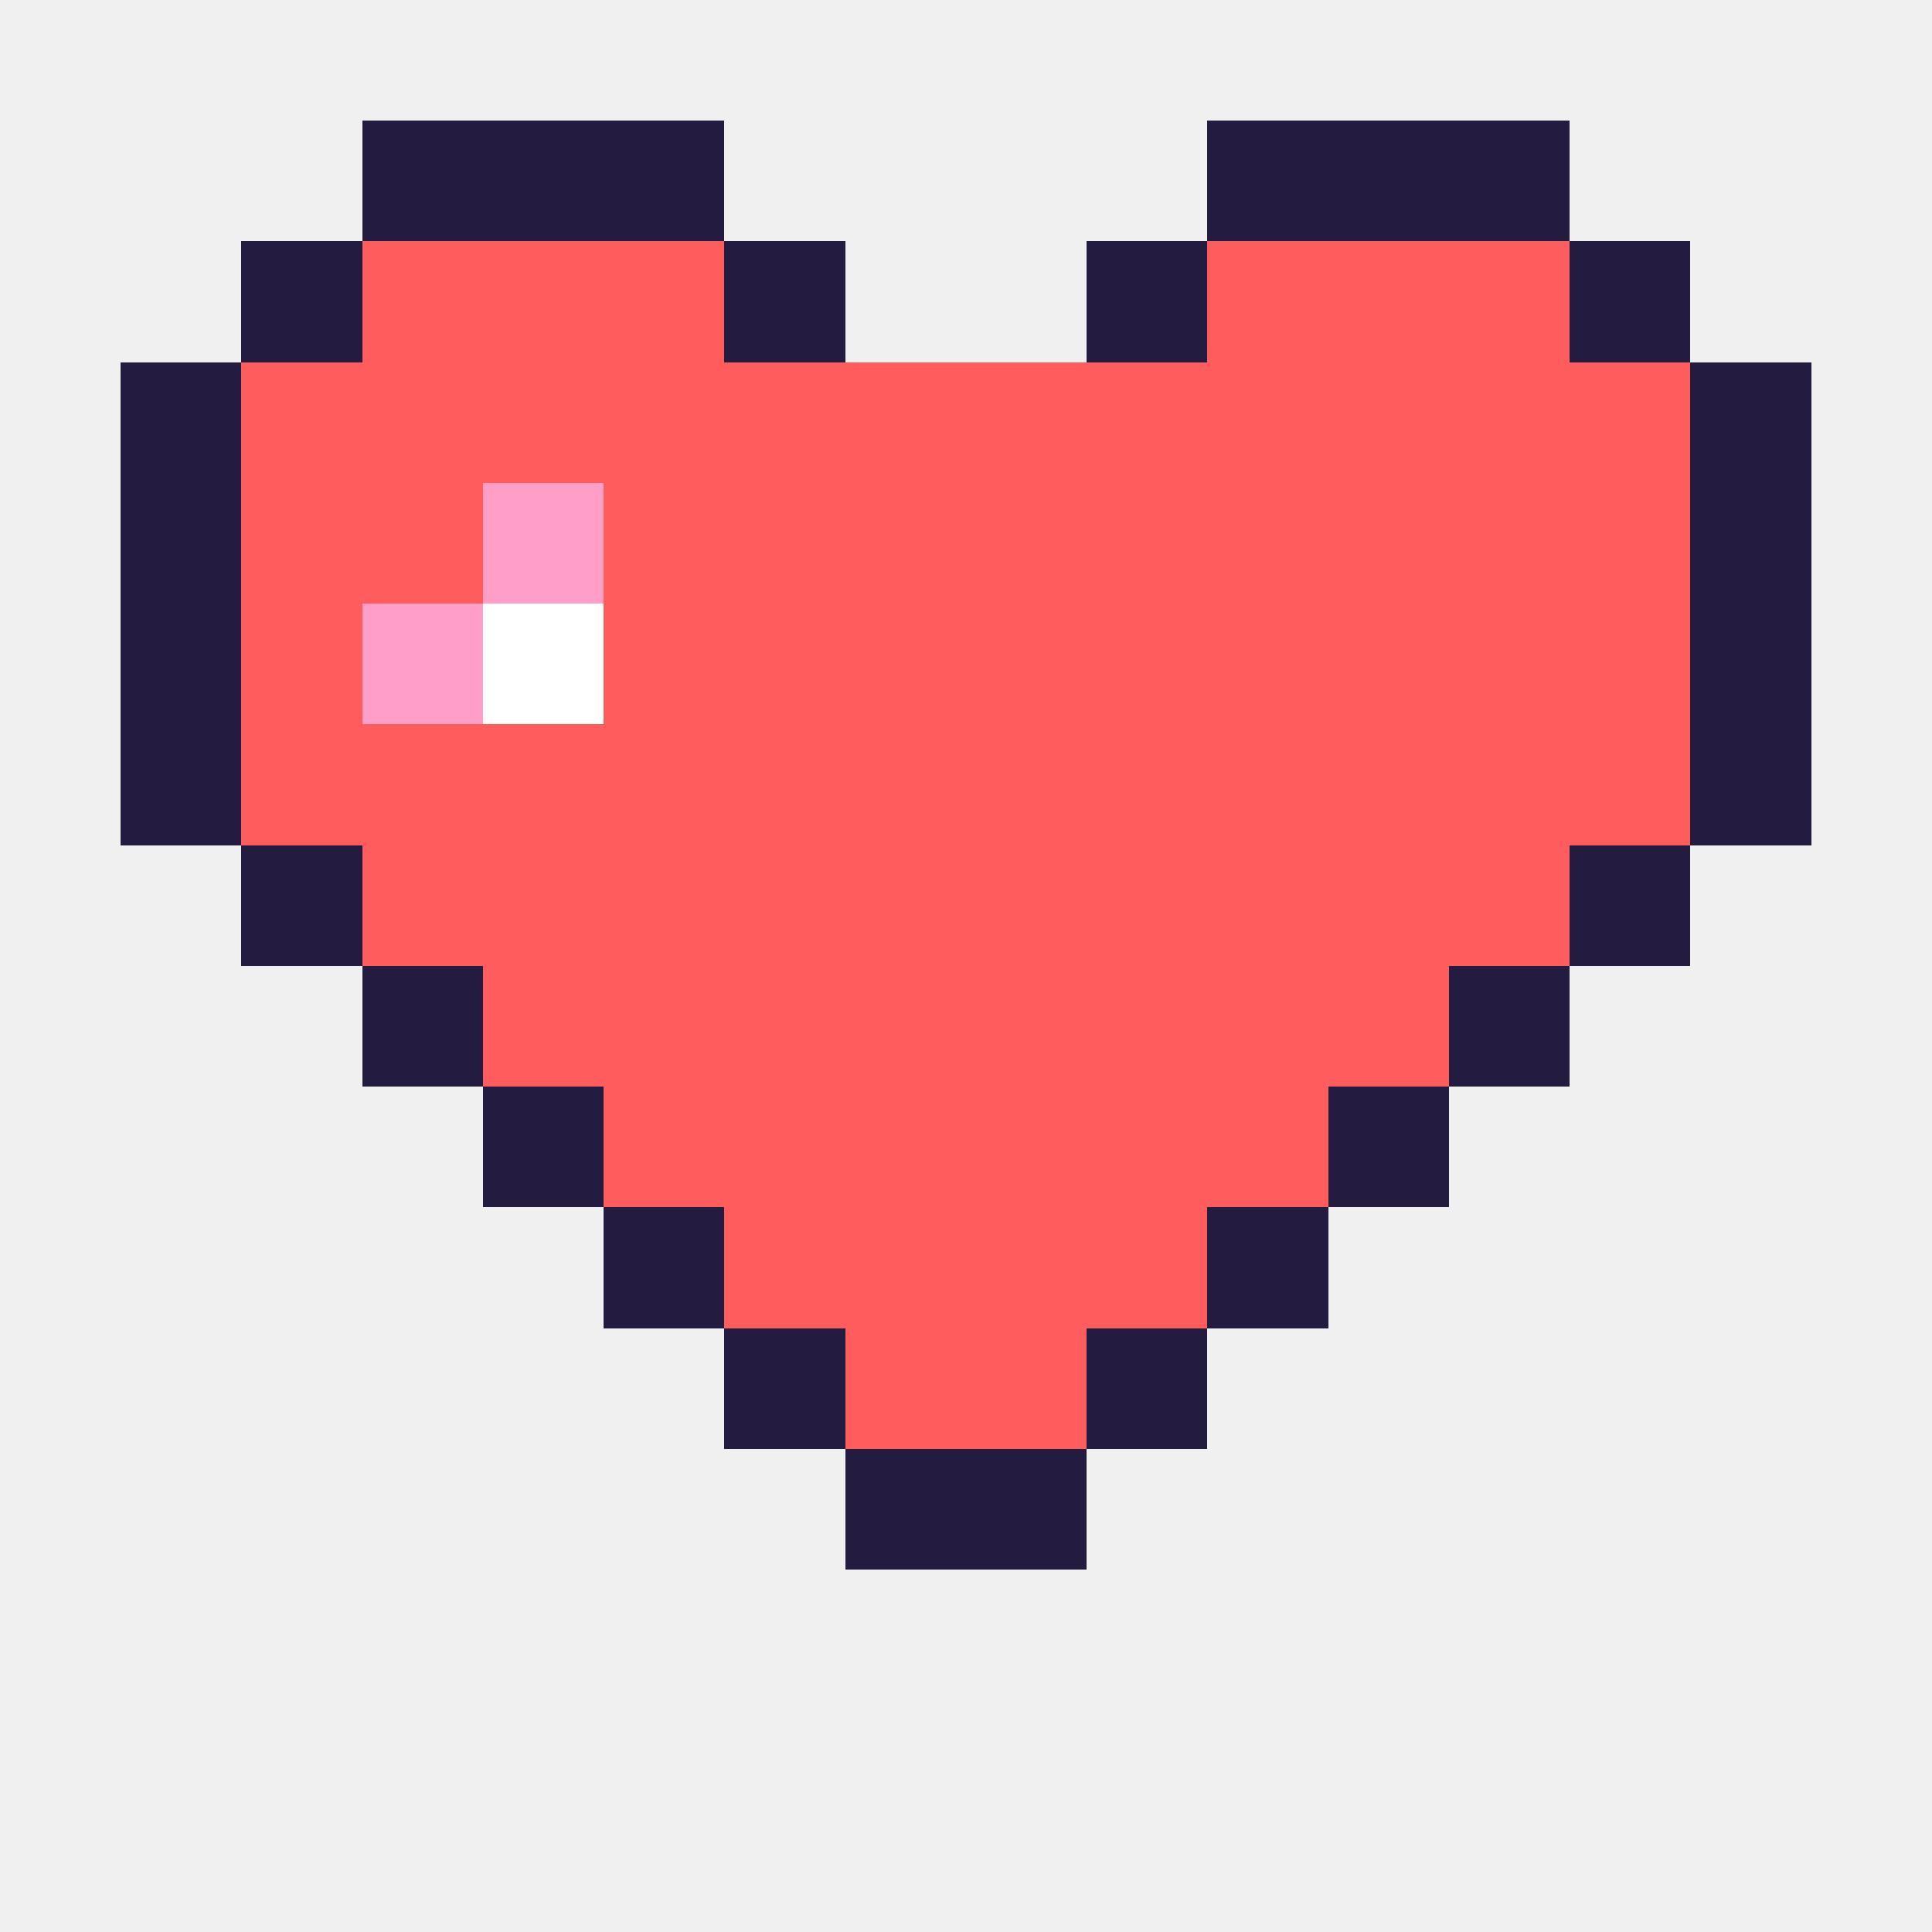
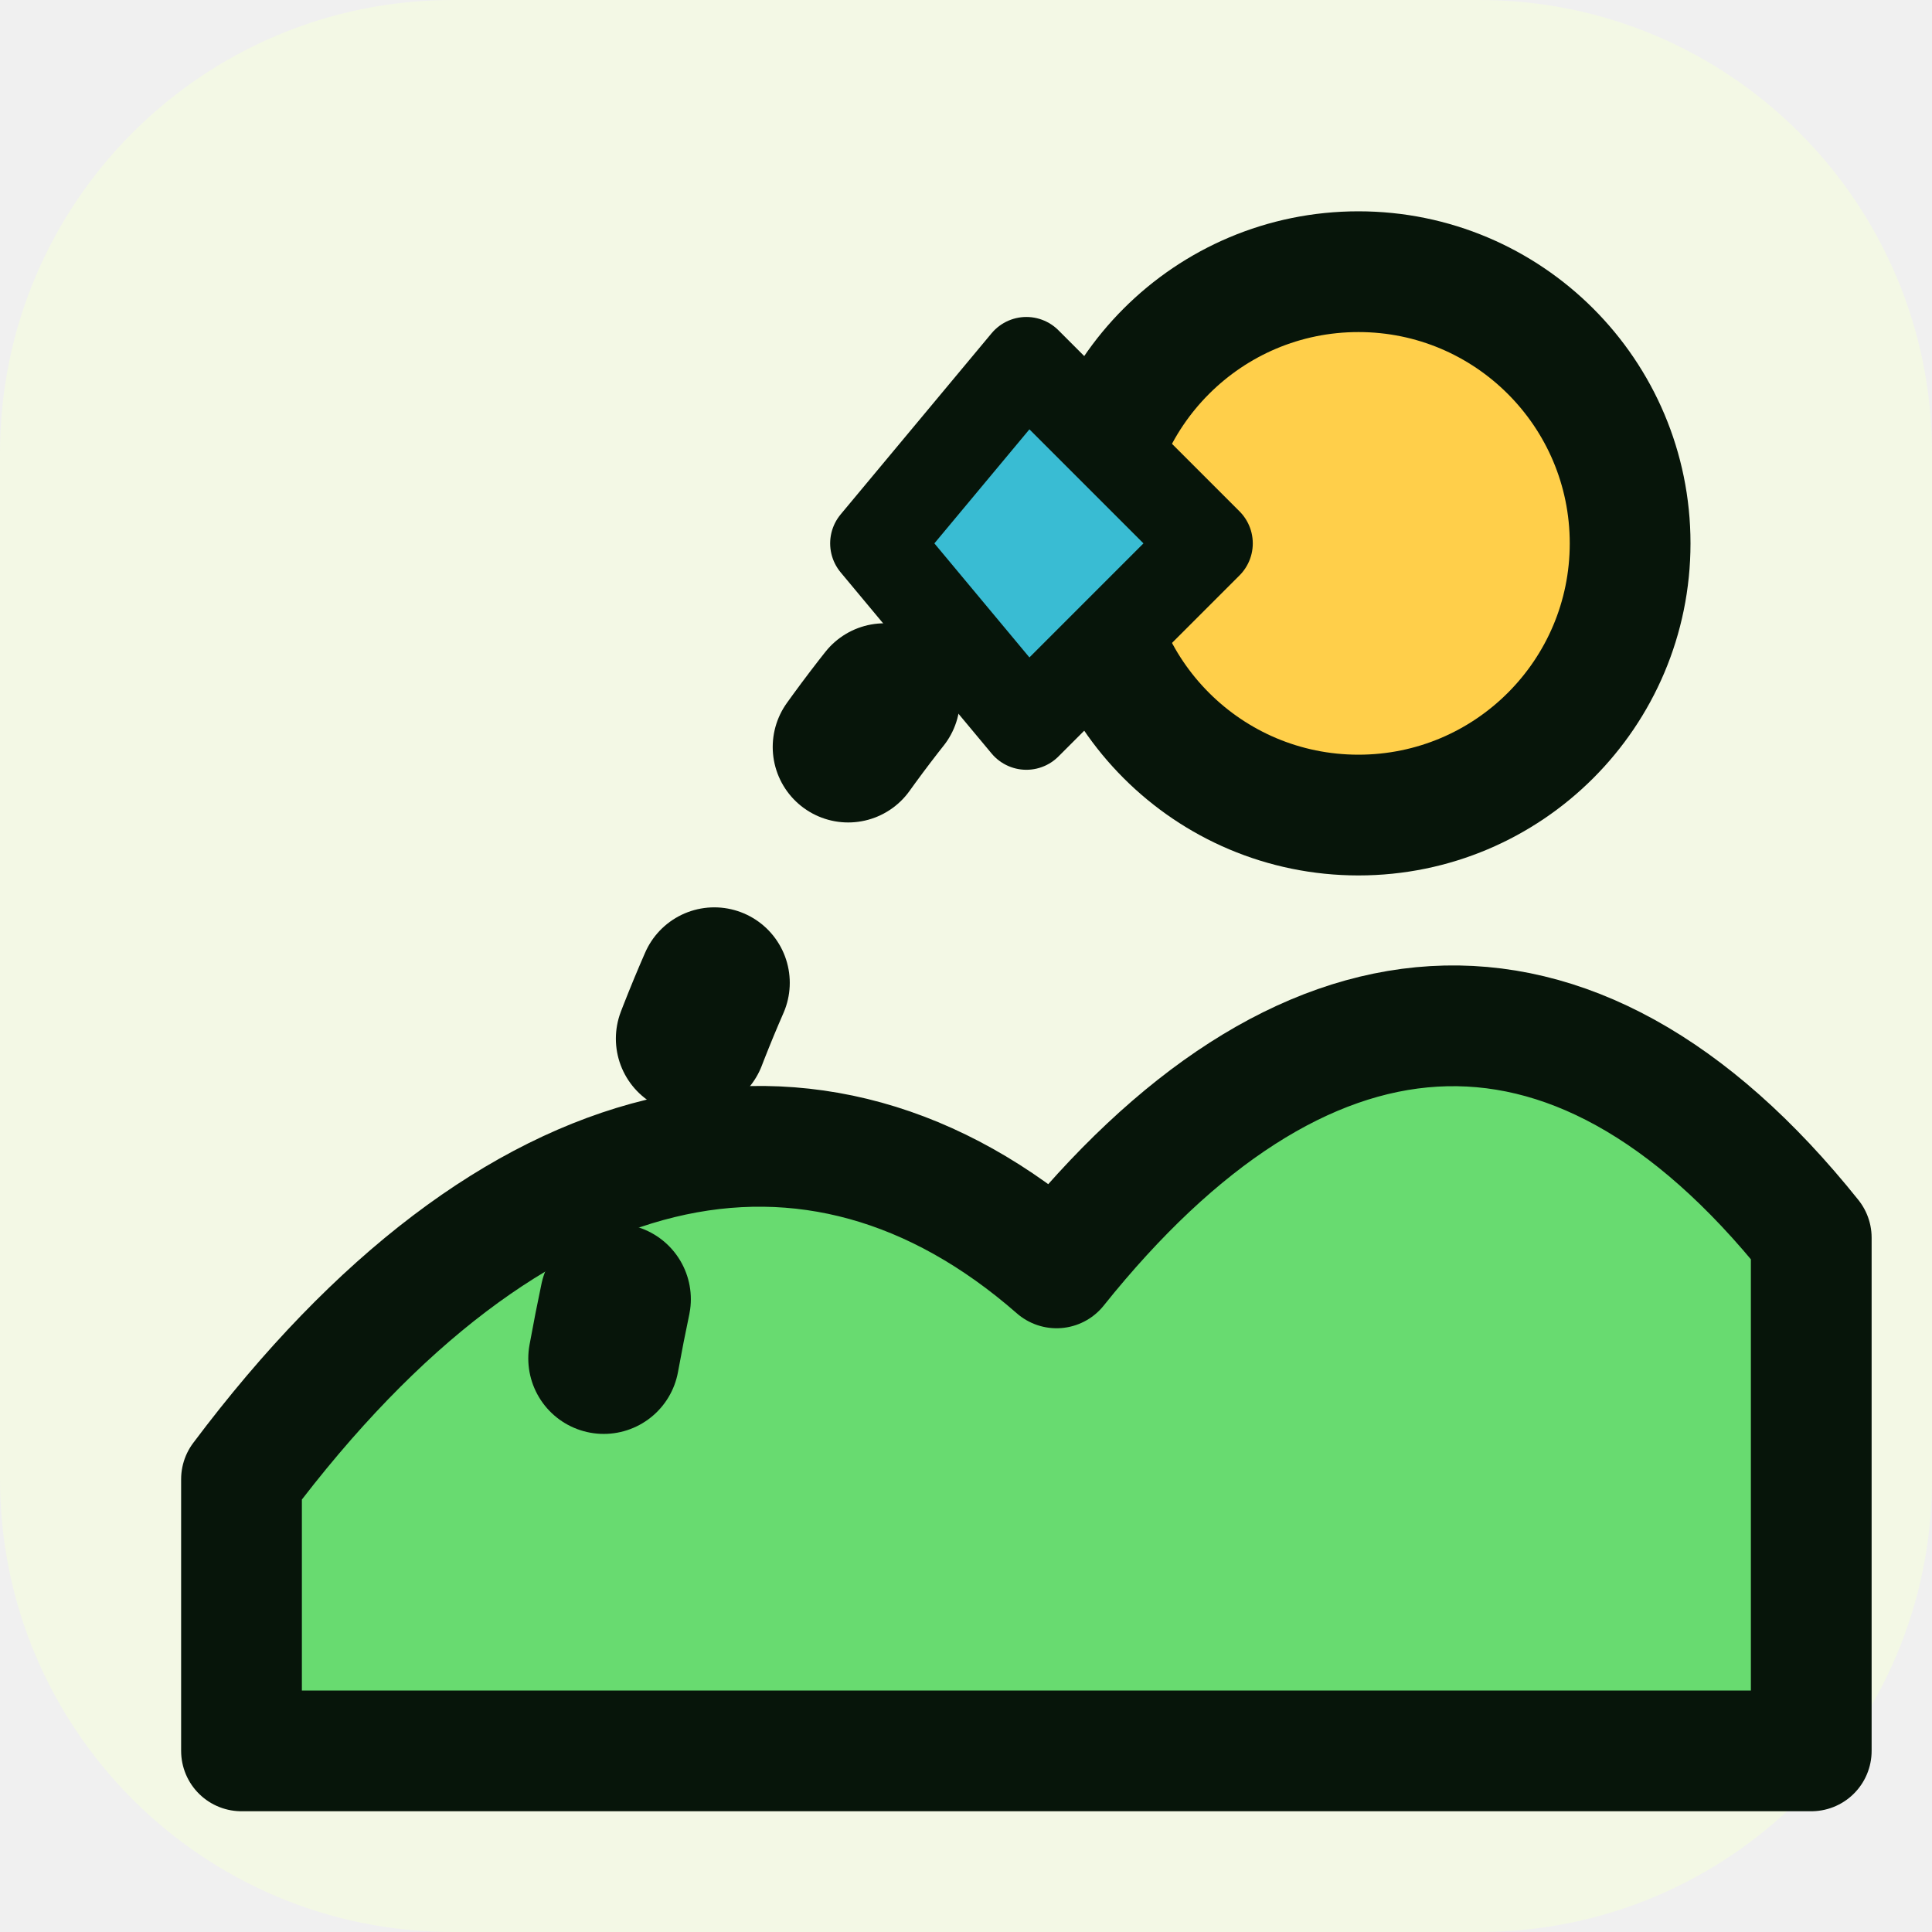
- <svg xmlns="http://www.w3.org/2000/svg" viewBox="0 0 16 16" width="16" height="16" shape-rendering="crispEdges">
-   <rect x="3" y="1" width="1" height="1" fill="#241b40" />
-   <rect x="4" y="1" width="1" height="1" fill="#241b40" />
-   <rect x="5" y="1" width="1" height="1" fill="#241b40" />
-   <rect x="10" y="1" width="1" height="1" fill="#241b40" />
-   <rect x="11" y="1" width="1" height="1" fill="#241b40" />
-   <rect x="12" y="1" width="1" height="1" fill="#241b40" />
-   <rect x="2" y="2" width="1" height="1" fill="#241b40" />
-   <rect x="3" y="2" width="1" height="1" fill="#ff5d5d" />
-   <rect x="4" y="2" width="1" height="1" fill="#ff5d5d" />
-   <rect x="5" y="2" width="1" height="1" fill="#ff5d5d" />
-   <rect x="6" y="2" width="1" height="1" fill="#241b40" />
-   <rect x="9" y="2" width="1" height="1" fill="#241b40" />
-   <rect x="10" y="2" width="1" height="1" fill="#ff5d5d" />
-   <rect x="11" y="2" width="1" height="1" fill="#ff5d5d" />
-   <rect x="12" y="2" width="1" height="1" fill="#ff5d5d" />
-   <rect x="13" y="2" width="1" height="1" fill="#241b40" />
-   <rect x="1" y="3" width="1" height="1" fill="#241b40" />
-   <rect x="2" y="3" width="1" height="1" fill="#ff5d5d" />
-   <rect x="3" y="3" width="1" height="1" fill="#ff5d5d" />
-   <rect x="4" y="3" width="1" height="1" fill="#ff5d5d" />
-   <rect x="5" y="3" width="1" height="1" fill="#ff5d5d" />
-   <rect x="6" y="3" width="1" height="1" fill="#ff5d5d" />
-   <rect x="7" y="3" width="1" height="1" fill="#ff5d5d" />
-   <rect x="8" y="3" width="1" height="1" fill="#ff5d5d" />
-   <rect x="9" y="3" width="1" height="1" fill="#ff5d5d" />
-   <rect x="10" y="3" width="1" height="1" fill="#ff5d5d" />
-   <rect x="11" y="3" width="1" height="1" fill="#ff5d5d" />
-   <rect x="12" y="3" width="1" height="1" fill="#ff5d5d" />
-   <rect x="13" y="3" width="1" height="1" fill="#ff5d5d" />
-   <rect x="14" y="3" width="1" height="1" fill="#241b40" />
-   <rect x="1" y="4" width="1" height="1" fill="#241b40" />
-   <rect x="2" y="4" width="1" height="1" fill="#ff5d5d" />
-   <rect x="3" y="4" width="1" height="1" fill="#ff5d5d" />
-   <rect x="4" y="4" width="1" height="1" fill="#ff9ec7" />
-   <rect x="5" y="4" width="1" height="1" fill="#ff5d5d" />
-   <rect x="6" y="4" width="1" height="1" fill="#ff5d5d" />
-   <rect x="7" y="4" width="1" height="1" fill="#ff5d5d" />
-   <rect x="8" y="4" width="1" height="1" fill="#ff5d5d" />
-   <rect x="9" y="4" width="1" height="1" fill="#ff5d5d" />
-   <rect x="10" y="4" width="1" height="1" fill="#ff5d5d" />
-   <rect x="11" y="4" width="1" height="1" fill="#ff5d5d" />
-   <rect x="12" y="4" width="1" height="1" fill="#ff5d5d" />
-   <rect x="13" y="4" width="1" height="1" fill="#ff5d5d" />
-   <rect x="14" y="4" width="1" height="1" fill="#241b40" />
-   <rect x="1" y="5" width="1" height="1" fill="#241b40" />
-   <rect x="2" y="5" width="1" height="1" fill="#ff5d5d" />
-   <rect x="3" y="5" width="1" height="1" fill="#ff9ec7" />
-   <rect x="4" y="5" width="1" height="1" fill="#ffffff" />
-   <rect x="5" y="5" width="1" height="1" fill="#ff5d5d" />
-   <rect x="6" y="5" width="1" height="1" fill="#ff5d5d" />
-   <rect x="7" y="5" width="1" height="1" fill="#ff5d5d" />
-   <rect x="8" y="5" width="1" height="1" fill="#ff5d5d" />
-   <rect x="9" y="5" width="1" height="1" fill="#ff5d5d" />
-   <rect x="10" y="5" width="1" height="1" fill="#ff5d5d" />
-   <rect x="11" y="5" width="1" height="1" fill="#ff5d5d" />
-   <rect x="12" y="5" width="1" height="1" fill="#ff5d5d" />
-   <rect x="13" y="5" width="1" height="1" fill="#ff5d5d" />
-   <rect x="14" y="5" width="1" height="1" fill="#241b40" />
-   <rect x="1" y="6" width="1" height="1" fill="#241b40" />
-   <rect x="2" y="6" width="1" height="1" fill="#ff5d5d" />
-   <rect x="3" y="6" width="1" height="1" fill="#ff5d5d" />
-   <rect x="4" y="6" width="1" height="1" fill="#ff5d5d" />
-   <rect x="5" y="6" width="1" height="1" fill="#ff5d5d" />
-   <rect x="6" y="6" width="1" height="1" fill="#ff5d5d" />
-   <rect x="7" y="6" width="1" height="1" fill="#ff5d5d" />
-   <rect x="8" y="6" width="1" height="1" fill="#ff5d5d" />
-   <rect x="9" y="6" width="1" height="1" fill="#ff5d5d" />
-   <rect x="10" y="6" width="1" height="1" fill="#ff5d5d" />
-   <rect x="11" y="6" width="1" height="1" fill="#ff5d5d" />
-   <rect x="12" y="6" width="1" height="1" fill="#ff5d5d" />
-   <rect x="13" y="6" width="1" height="1" fill="#ff5d5d" />
-   <rect x="14" y="6" width="1" height="1" fill="#241b40" />
-   <rect x="2" y="7" width="1" height="1" fill="#241b40" />
-   <rect x="3" y="7" width="1" height="1" fill="#ff5d5d" />
-   <rect x="4" y="7" width="1" height="1" fill="#ff5d5d" />
-   <rect x="5" y="7" width="1" height="1" fill="#ff5d5d" />
-   <rect x="6" y="7" width="1" height="1" fill="#ff5d5d" />
-   <rect x="7" y="7" width="1" height="1" fill="#ff5d5d" />
-   <rect x="8" y="7" width="1" height="1" fill="#ff5d5d" />
-   <rect x="9" y="7" width="1" height="1" fill="#ff5d5d" />
-   <rect x="10" y="7" width="1" height="1" fill="#ff5d5d" />
-   <rect x="11" y="7" width="1" height="1" fill="#ff5d5d" />
-   <rect x="12" y="7" width="1" height="1" fill="#ff5d5d" />
-   <rect x="13" y="7" width="1" height="1" fill="#241b40" />
-   <rect x="3" y="8" width="1" height="1" fill="#241b40" />
-   <rect x="4" y="8" width="1" height="1" fill="#ff5d5d" />
-   <rect x="5" y="8" width="1" height="1" fill="#ff5d5d" />
-   <rect x="6" y="8" width="1" height="1" fill="#ff5d5d" />
-   <rect x="7" y="8" width="1" height="1" fill="#ff5d5d" />
-   <rect x="8" y="8" width="1" height="1" fill="#ff5d5d" />
-   <rect x="9" y="8" width="1" height="1" fill="#ff5d5d" />
-   <rect x="10" y="8" width="1" height="1" fill="#ff5d5d" />
-   <rect x="11" y="8" width="1" height="1" fill="#ff5d5d" />
-   <rect x="12" y="8" width="1" height="1" fill="#241b40" />
-   <rect x="4" y="9" width="1" height="1" fill="#241b40" />
-   <rect x="5" y="9" width="1" height="1" fill="#ff5d5d" />
-   <rect x="6" y="9" width="1" height="1" fill="#ff5d5d" />
-   <rect x="7" y="9" width="1" height="1" fill="#ff5d5d" />
-   <rect x="8" y="9" width="1" height="1" fill="#ff5d5d" />
-   <rect x="9" y="9" width="1" height="1" fill="#ff5d5d" />
-   <rect x="10" y="9" width="1" height="1" fill="#ff5d5d" />
-   <rect x="11" y="9" width="1" height="1" fill="#241b40" />
-   <rect x="5" y="10" width="1" height="1" fill="#241b40" />
-   <rect x="6" y="10" width="1" height="1" fill="#ff5d5d" />
-   <rect x="7" y="10" width="1" height="1" fill="#ff5d5d" />
-   <rect x="8" y="10" width="1" height="1" fill="#ff5d5d" />
-   <rect x="9" y="10" width="1" height="1" fill="#ff5d5d" />
-   <rect x="10" y="10" width="1" height="1" fill="#241b40" />
-   <rect x="6" y="11" width="1" height="1" fill="#241b40" />
-   <rect x="7" y="11" width="1" height="1" fill="#ff5d5d" />
-   <rect x="8" y="11" width="1" height="1" fill="#ff5d5d" />
-   <rect x="9" y="11" width="1" height="1" fill="#241b40" />
-   <rect x="7" y="12" width="1" height="1" fill="#241b40" />
-   <rect x="8" y="12" width="1" height="1" fill="#241b40" />
+ <svg xmlns="http://www.w3.org/2000/svg" viewBox="0 0 64 64">
+   <rect width="64" height="64" rx="15" fill="#f3f8e5" />
+   <path d="M8 49C17 37 27 35 35 42C43 32 52 31 60 41V58H8Z" fill="#68db70" stroke="#07150a" stroke-width="4" stroke-linejoin="round" />
+   <circle cx="45" cy="18" r="9" fill="#ffcf4a" stroke="#07150a" stroke-width="4" />
+   <path d="M20 45C22 34 26 26 33 19" fill="none" stroke="#07150a" stroke-width="5" stroke-linecap="round" stroke-dasharray="2 9" />
+   <path d="M29 18L34 12L40 18L34 24Z" fill="#39bcd3" stroke="#07150a" stroke-width="3" stroke-linejoin="round" />
</svg>
